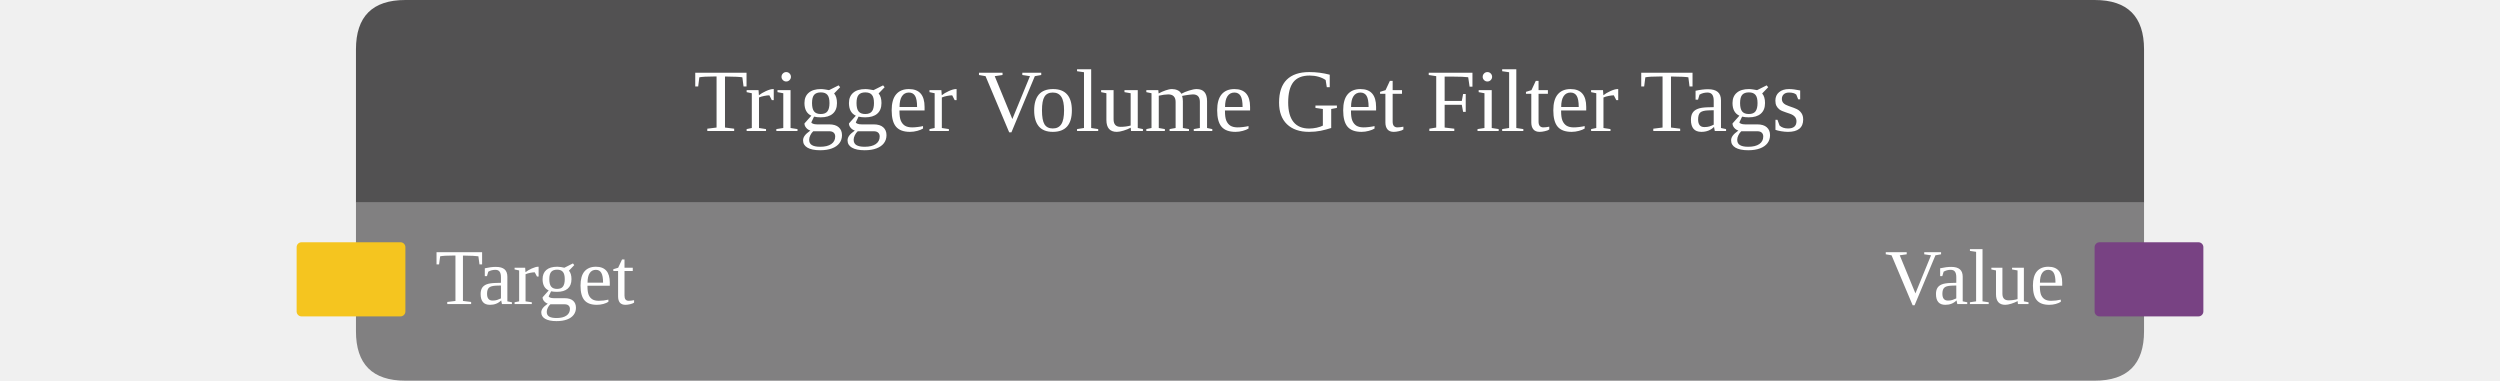
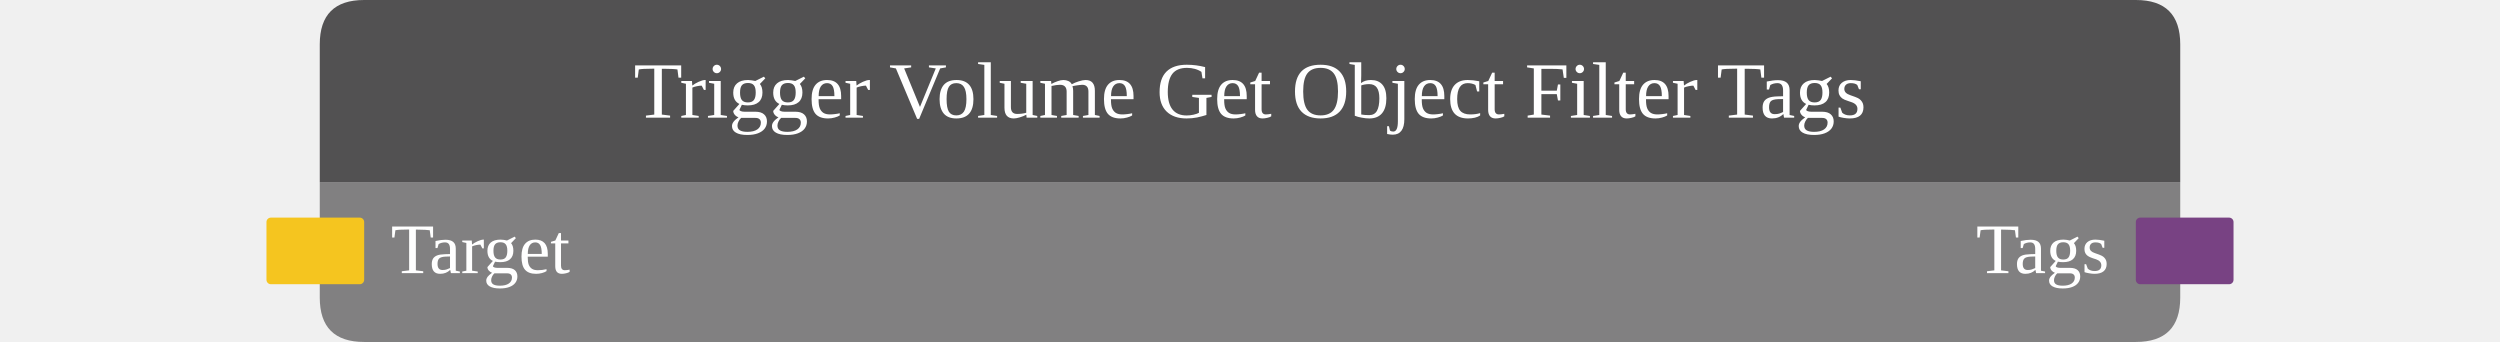
- <svg xmlns="http://www.w3.org/2000/svg" width="505.68" height="77" viewbox="0 0 505.68 77">
-   <path fill="#818081" d="M72, 41 v26 q0,10,10,10 h341.68 q10,0,10,-10 v-26 h361.68" />
+ <svg xmlns="http://www.w3.org/2000/svg" width="562.92" height="77" viewbox="0 0 562.92 77">
+   <path fill="#818081" d="M72, 41 v26 q0,10,10,10 h398.92 q10,0,10,-10 v-26 h418.92" />
  <rect x="60" y="49" width="22" height="15" rx="1" fill="#F5C51F" />
  <text x="88" y="61.5" fill="white" text-anchor="start" font-size="medium" class="uwuntu">Target</text>
-   <rect x="423.68" y="49" width="22" height="15" rx="1" fill="#784283" />
-   <text x="417.68" y="61.5" fill="white" text-anchor="end" font-size="medium" class="uwuntu">Value</text>
-   <path d="M72, 41 v-31 q0,-10,10,-10 h341.68 q10,0,10,10 v31 h-361.68" fill="#525152" />
-   <text x="252.84" y="26.5" fill="white" text-anchor="middle" font-size="18px" class="uwuntu">Trigger Volume Get Filter Tags</text>
+   <rect x="480.92" y="49" width="22" height="15" rx="1" fill="#784283" />
+   <text x="474.92" y="61.5" fill="white" text-anchor="end" font-size="medium" class="uwuntu">Tags</text>
+   <path d="M72, 41 v-31 q0,-10,10,-10 h398.92 q10,0,10,10 v31 h-418.92" fill="#525152" />
+   <text x="281.46" y="26.5" fill="white" text-anchor="middle" font-size="18px" class="uwuntu">Trigger Volume Get Object Filter Tags</text>
</svg>
